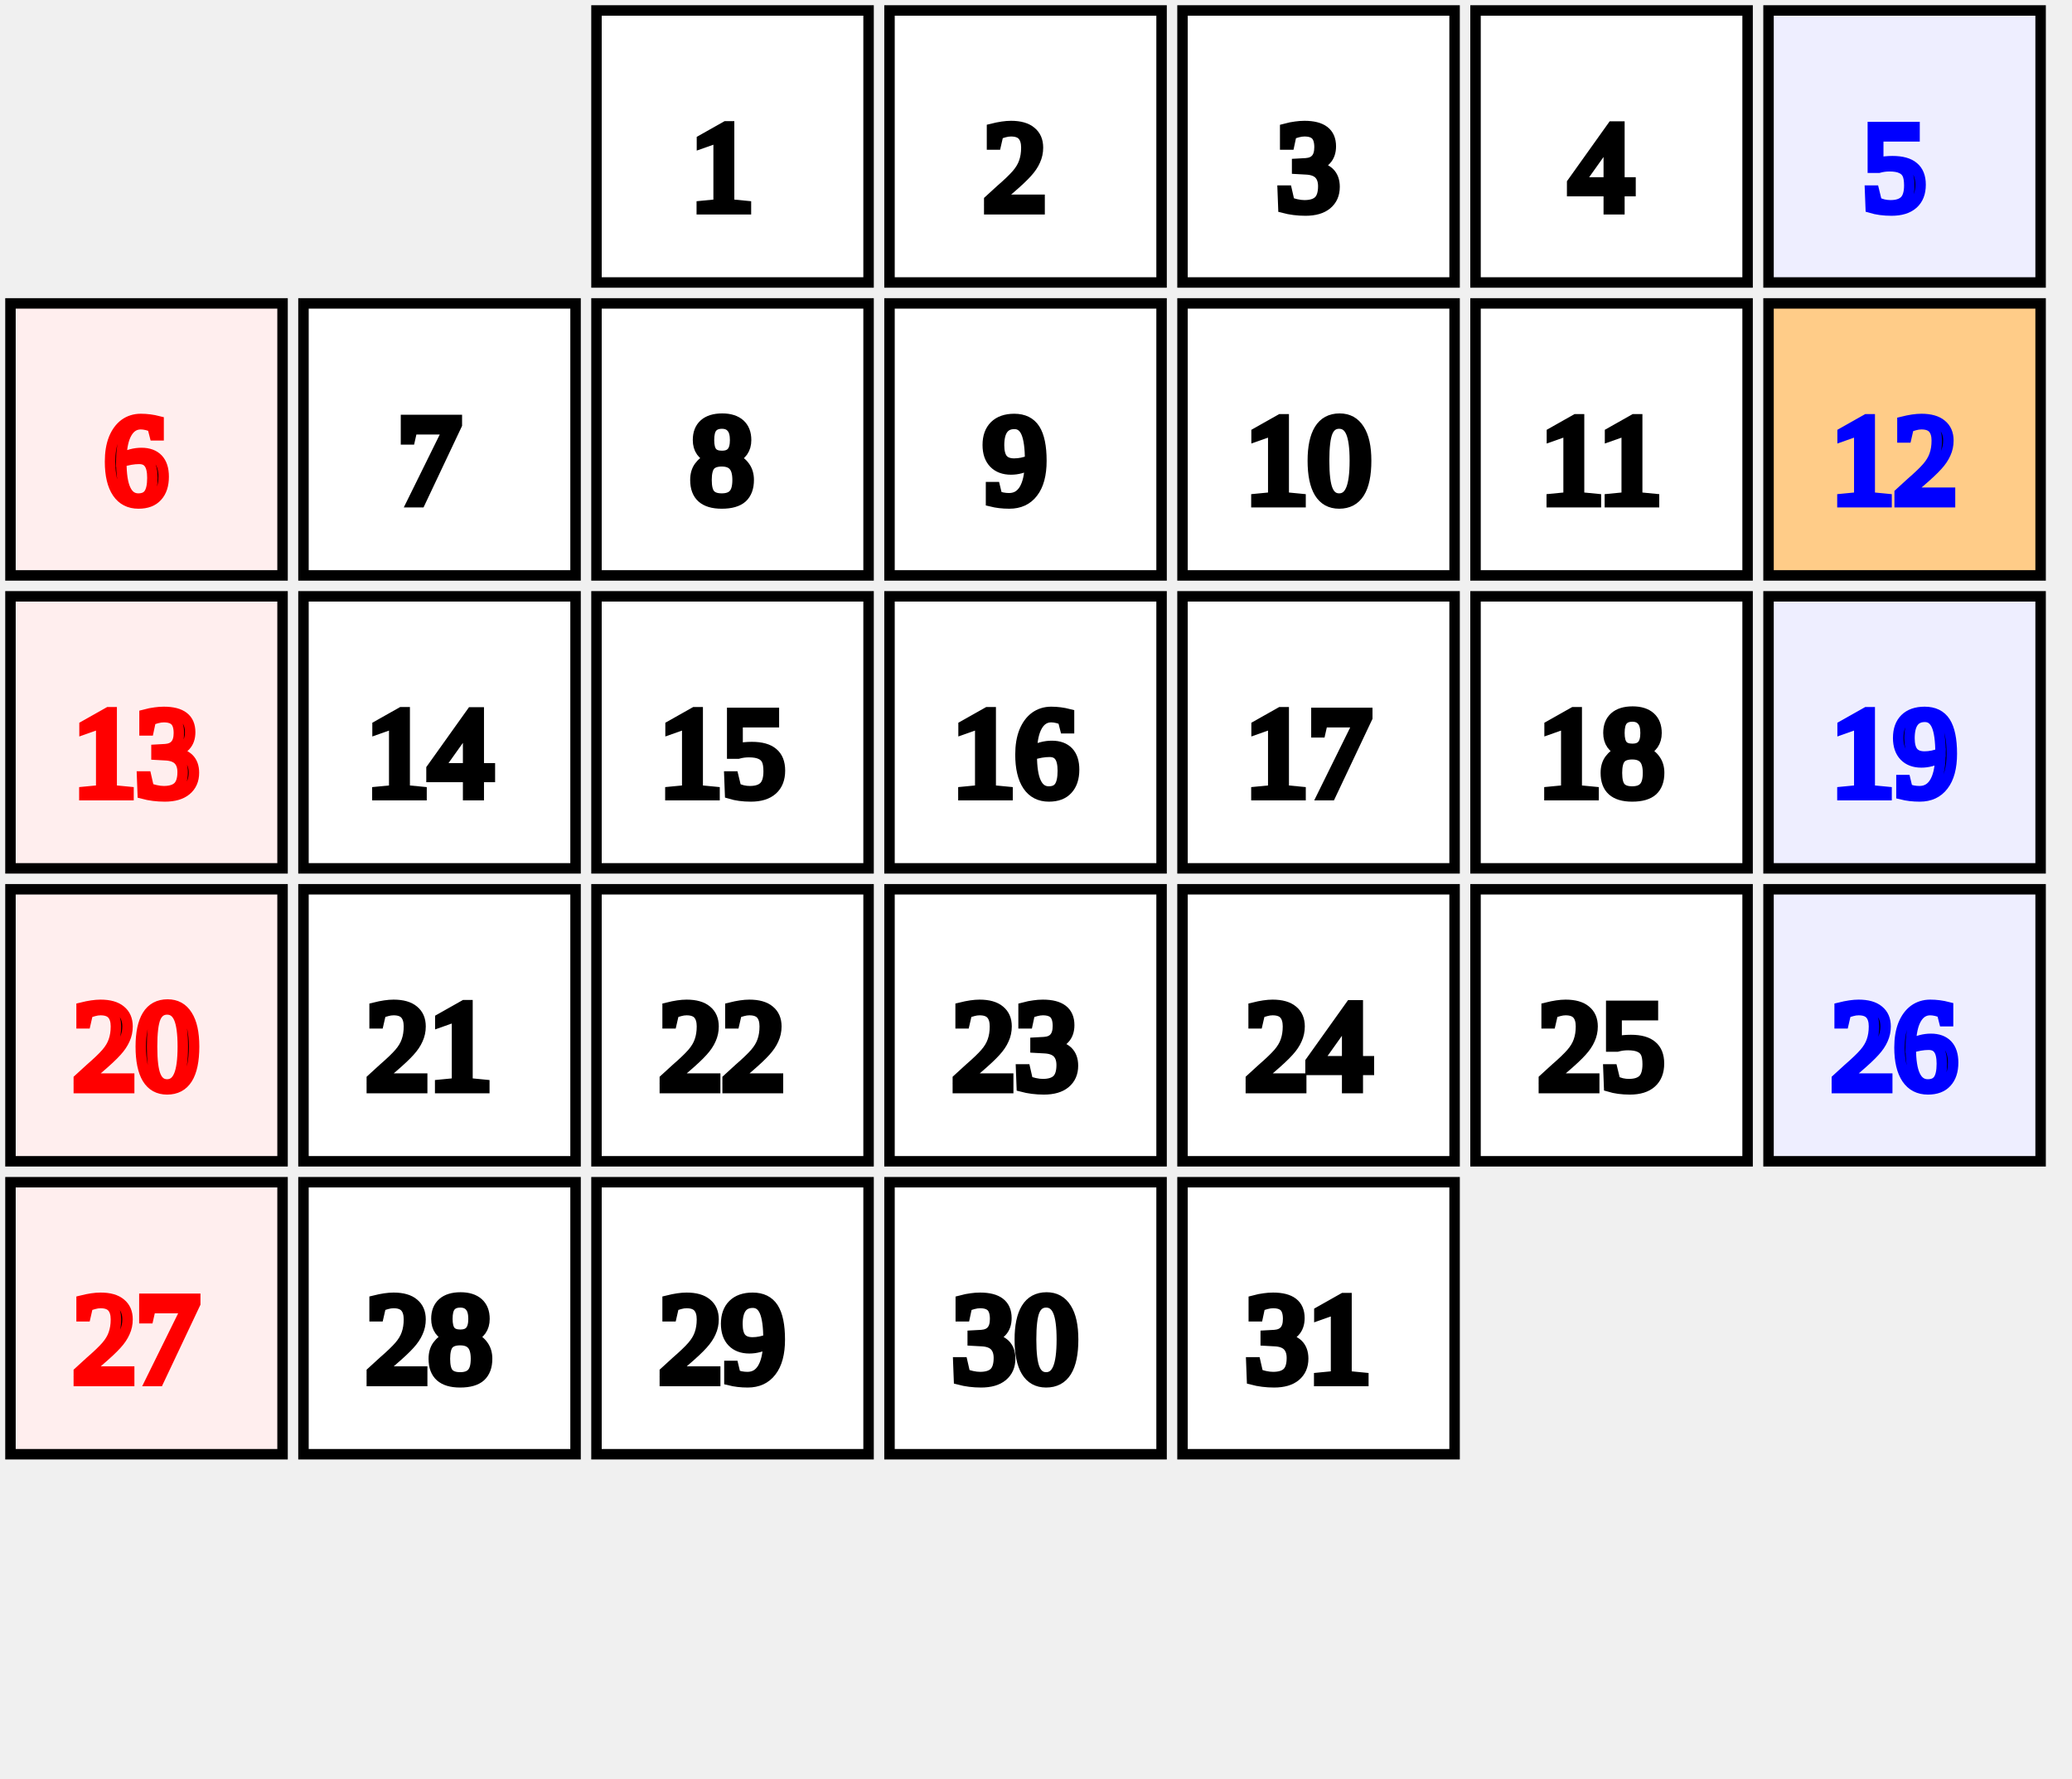
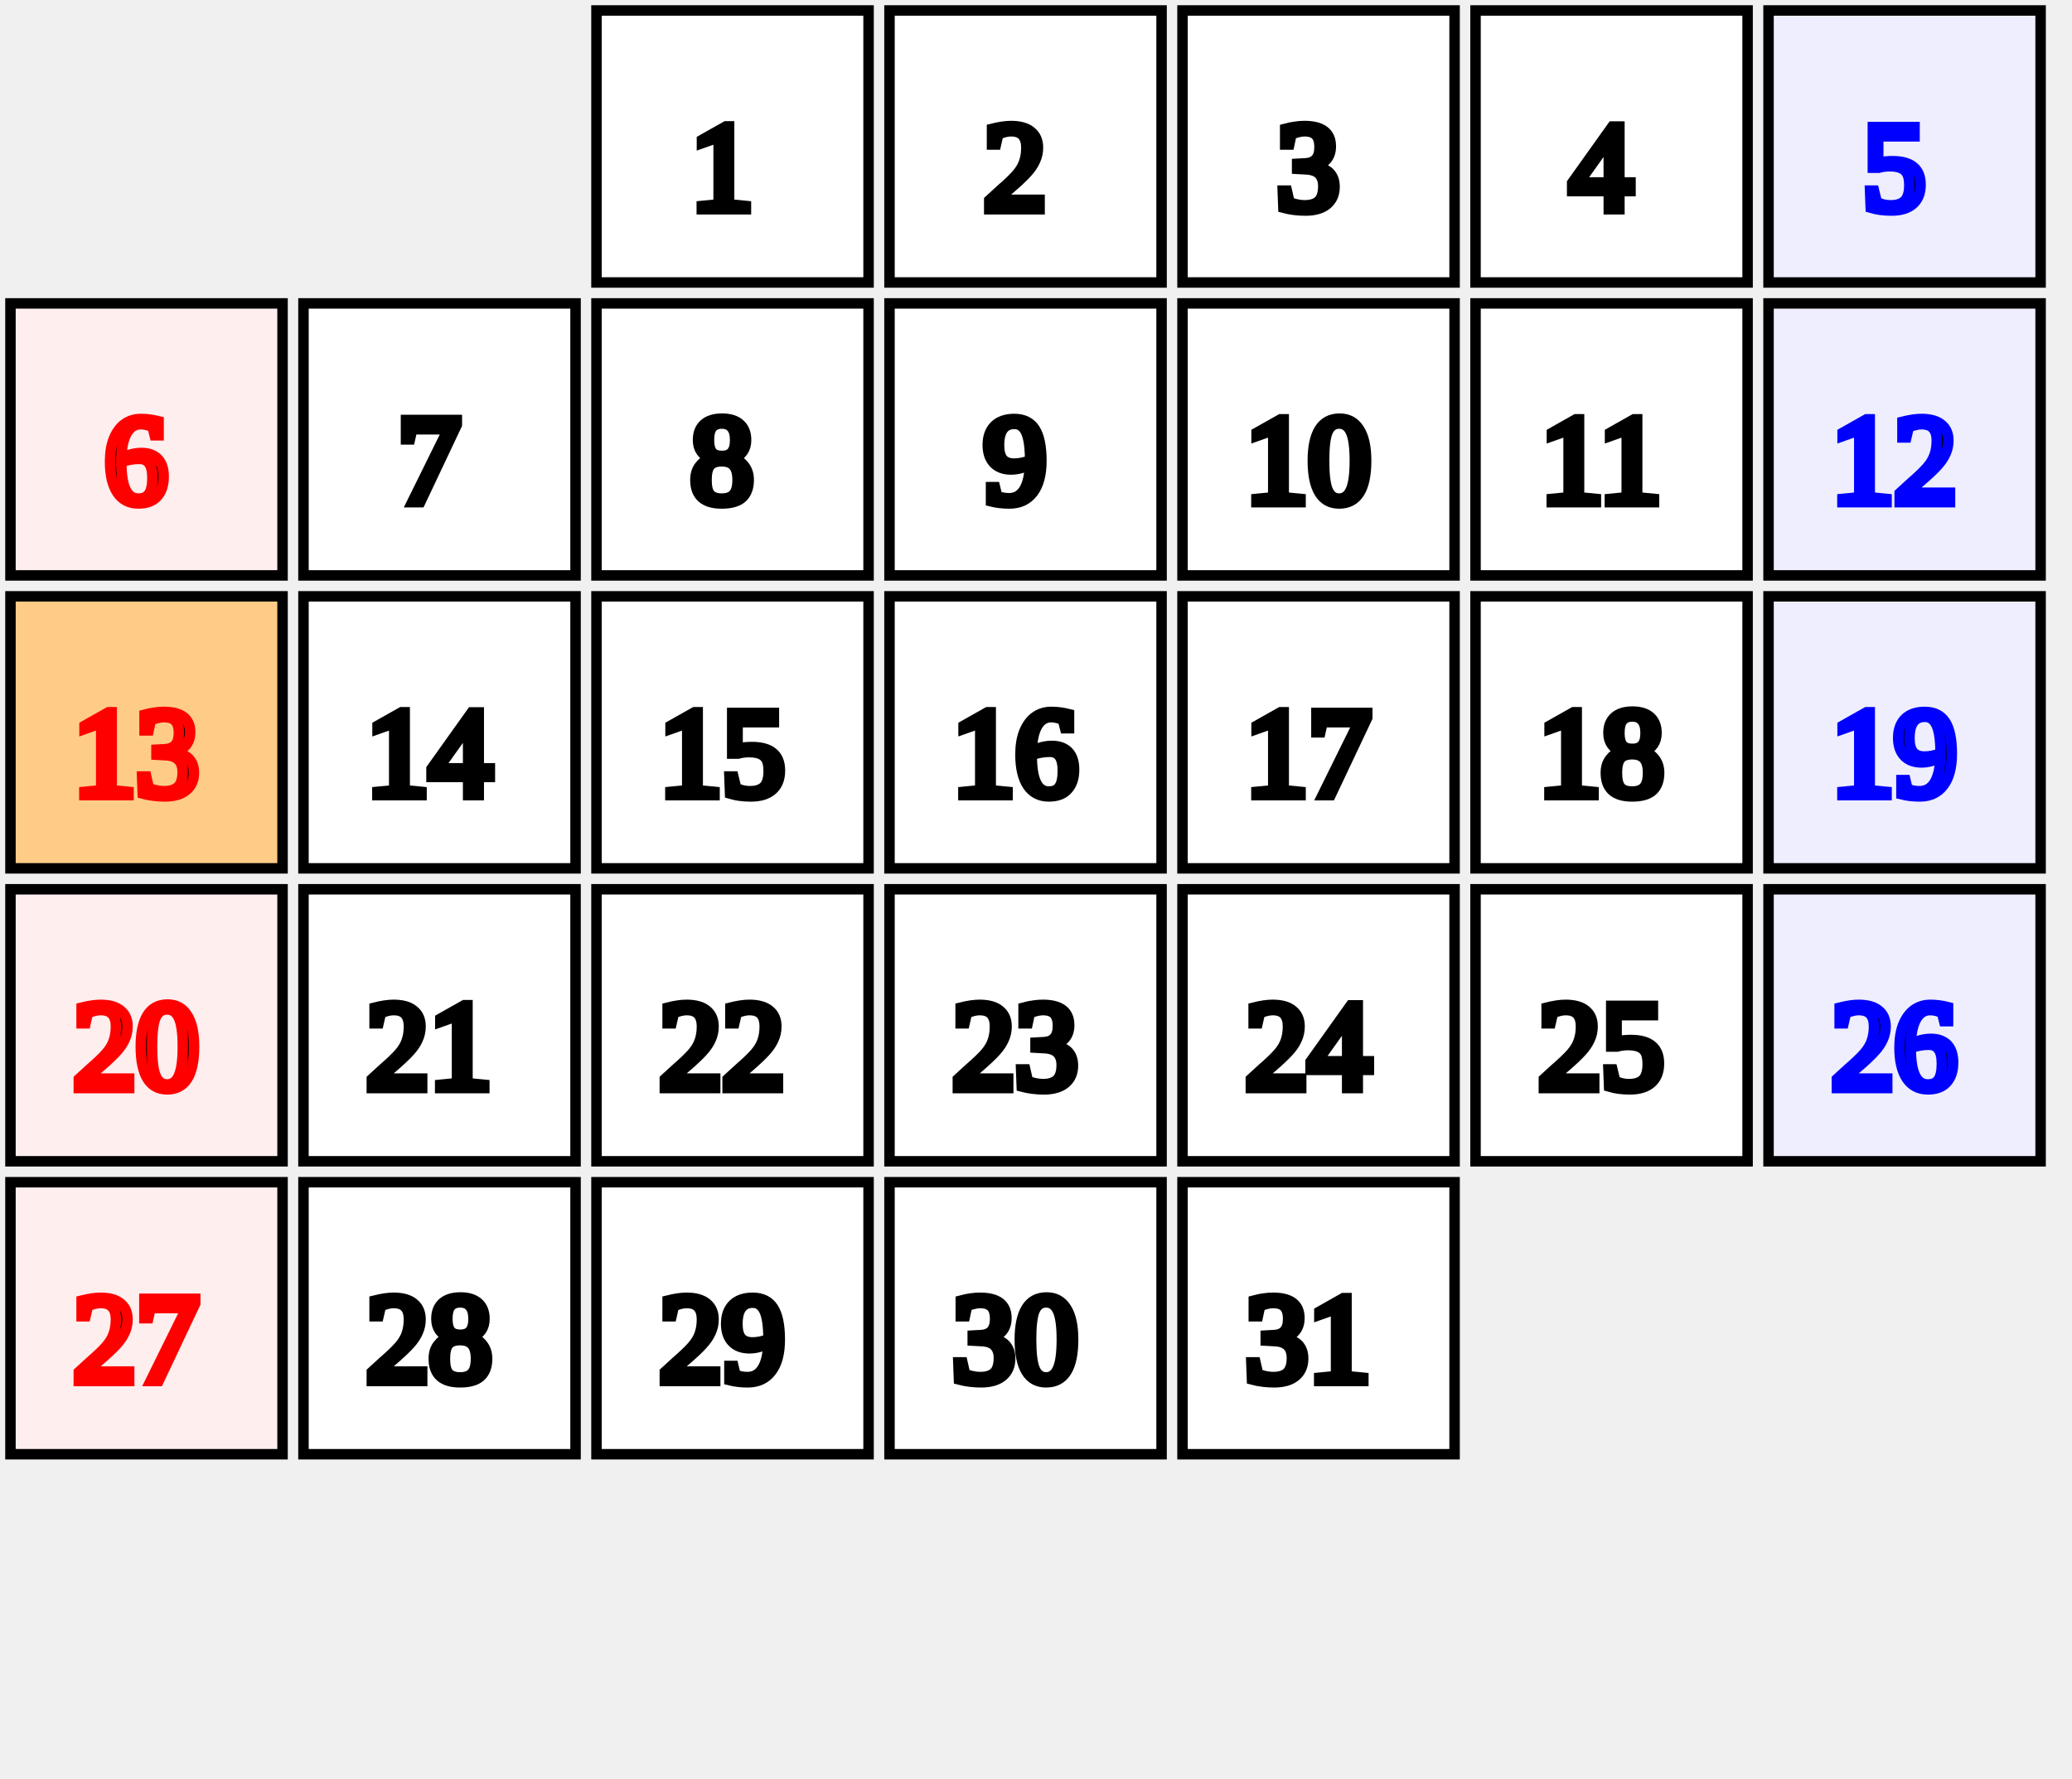
<svg xmlns="http://www.w3.org/2000/svg" id="erd-canvas" width="198px" height="170px">
  <rect x="57px" y="1px" width="26px" height="26px" stroke="#000" stroke-width="1px" fill="#fff" />
  <text x="69px" y="20px" stroke="#000" text-anchor="middle">1</text>
  <rect x="85px" y="1px" width="26px" height="26px" stroke="#000" stroke-width="1px" fill="#fff" />
  <text x="97px" y="20px" stroke="#000" text-anchor="middle">2</text>
  <rect x="113px" y="1px" width="26px" height="26px" stroke="#000" stroke-width="1px" fill="#fff" />
  <text x="125px" y="20px" stroke="#000" text-anchor="middle">3</text>
  <rect x="141px" y="1px" width="26px" height="26px" stroke="#000" stroke-width="1px" fill="#fff" />
  <text x="153px" y="20px" stroke="#000" text-anchor="middle">4</text>
  <rect x="169px" y="1px" width="26px" height="26px" stroke="#000" stroke-width="1px" fill="#eef" />
  <text x="181px" y="20px" stroke="#00f" text-anchor="middle">5</text>
  <rect x="1px" y="29px" width="26px" height="26px" stroke="#000" stroke-width="1px" fill="#fee" />
  <text x="13px" y="48px" stroke="#f00" text-anchor="middle">6</text>
  <rect x="29px" y="29px" width="26px" height="26px" stroke="#000" stroke-width="1px" fill="#fff" />
  <text x="41px" y="48px" stroke="#000" text-anchor="middle">7</text>
  <rect x="57px" y="29px" width="26px" height="26px" stroke="#000" stroke-width="1px" fill="#fff" />
  <text x="69px" y="48px" stroke="#000" text-anchor="middle">8</text>
  <rect x="85px" y="29px" width="26px" height="26px" stroke="#000" stroke-width="1px" fill="#fff" />
  <text x="97px" y="48px" stroke="#000" text-anchor="middle">9</text>
  <rect x="113px" y="29px" width="26px" height="26px" stroke="#000" stroke-width="1px" fill="#fff" />
  <text x="125px" y="48px" stroke="#000" text-anchor="middle">10</text>
  <rect x="141px" y="29px" width="26px" height="26px" stroke="#000" stroke-width="1px" fill="#fff" />
  <text x="153px" y="48px" stroke="#000" text-anchor="middle">11</text>
-   <rect x="169px" y="29px" width="26px" height="26px" stroke="#000" stroke-width="1px" fill="#fc8" />
+   <rect x="169px" y="29px" width="26px" height="26px" stroke="#000" stroke-width="1px" fill="#eef" />
  <text x="181px" y="48px" stroke="#00f" text-anchor="middle">12</text>
-   <rect x="1px" y="57px" width="26px" height="26px" stroke="#000" stroke-width="1px" fill="#fee" />
+   <rect x="1px" y="57px" width="26px" height="26px" stroke="#000" stroke-width="1px" fill="#fc8" />
  <text x="13px" y="76px" stroke="#f00" text-anchor="middle">13</text>
  <rect x="29px" y="57px" width="26px" height="26px" stroke="#000" stroke-width="1px" fill="#fff" />
  <text x="41px" y="76px" stroke="#000" text-anchor="middle">14</text>
  <rect x="57px" y="57px" width="26px" height="26px" stroke="#000" stroke-width="1px" fill="#fff" />
  <text x="69px" y="76px" stroke="#000" text-anchor="middle">15</text>
  <rect x="85px" y="57px" width="26px" height="26px" stroke="#000" stroke-width="1px" fill="#fff" />
  <text x="97px" y="76px" stroke="#000" text-anchor="middle">16</text>
  <rect x="113px" y="57px" width="26px" height="26px" stroke="#000" stroke-width="1px" fill="#fff" />
  <text x="125px" y="76px" stroke="#000" text-anchor="middle">17</text>
  <rect x="141px" y="57px" width="26px" height="26px" stroke="#000" stroke-width="1px" fill="#fff" />
  <text x="153px" y="76px" stroke="#000" text-anchor="middle">18</text>
  <rect x="169px" y="57px" width="26px" height="26px" stroke="#000" stroke-width="1px" fill="#eef" />
  <text x="181px" y="76px" stroke="#00f" text-anchor="middle">19</text>
  <rect x="1px" y="85px" width="26px" height="26px" stroke="#000" stroke-width="1px" fill="#fee" />
  <text x="13px" y="104px" stroke="#f00" text-anchor="middle">20</text>
  <rect x="29px" y="85px" width="26px" height="26px" stroke="#000" stroke-width="1px" fill="#fff" />
  <text x="41px" y="104px" stroke="#000" text-anchor="middle">21</text>
  <rect x="57px" y="85px" width="26px" height="26px" stroke="#000" stroke-width="1px" fill="#fff" />
  <text x="69px" y="104px" stroke="#000" text-anchor="middle">22</text>
  <rect x="85px" y="85px" width="26px" height="26px" stroke="#000" stroke-width="1px" fill="#fff" />
  <text x="97px" y="104px" stroke="#000" text-anchor="middle">23</text>
  <rect x="113px" y="85px" width="26px" height="26px" stroke="#000" stroke-width="1px" fill="#fff" />
  <text x="125px" y="104px" stroke="#000" text-anchor="middle">24</text>
  <rect x="141px" y="85px" width="26px" height="26px" stroke="#000" stroke-width="1px" fill="#fff" />
  <text x="153px" y="104px" stroke="#000" text-anchor="middle">25</text>
  <rect x="169px" y="85px" width="26px" height="26px" stroke="#000" stroke-width="1px" fill="#eef" />
  <text x="181px" y="104px" stroke="#00f" text-anchor="middle">26</text>
  <rect x="1px" y="113px" width="26px" height="26px" stroke="#000" stroke-width="1px" fill="#fee" />
  <text x="13px" y="132px" stroke="#f00" text-anchor="middle">27</text>
  <rect x="29px" y="113px" width="26px" height="26px" stroke="#000" stroke-width="1px" fill="#fff" />
  <text x="41px" y="132px" stroke="#000" text-anchor="middle">28</text>
  <rect x="57px" y="113px" width="26px" height="26px" stroke="#000" stroke-width="1px" fill="#fff" />
  <text x="69px" y="132px" stroke="#000" text-anchor="middle">29</text>
  <rect x="85px" y="113px" width="26px" height="26px" stroke="#000" stroke-width="1px" fill="#fff" />
  <text x="97px" y="132px" stroke="#000" text-anchor="middle">30</text>
  <rect x="113px" y="113px" width="26px" height="26px" stroke="#000" stroke-width="1px" fill="#fff" />
  <text x="125px" y="132px" stroke="#000" text-anchor="middle">31</text>
</svg>
